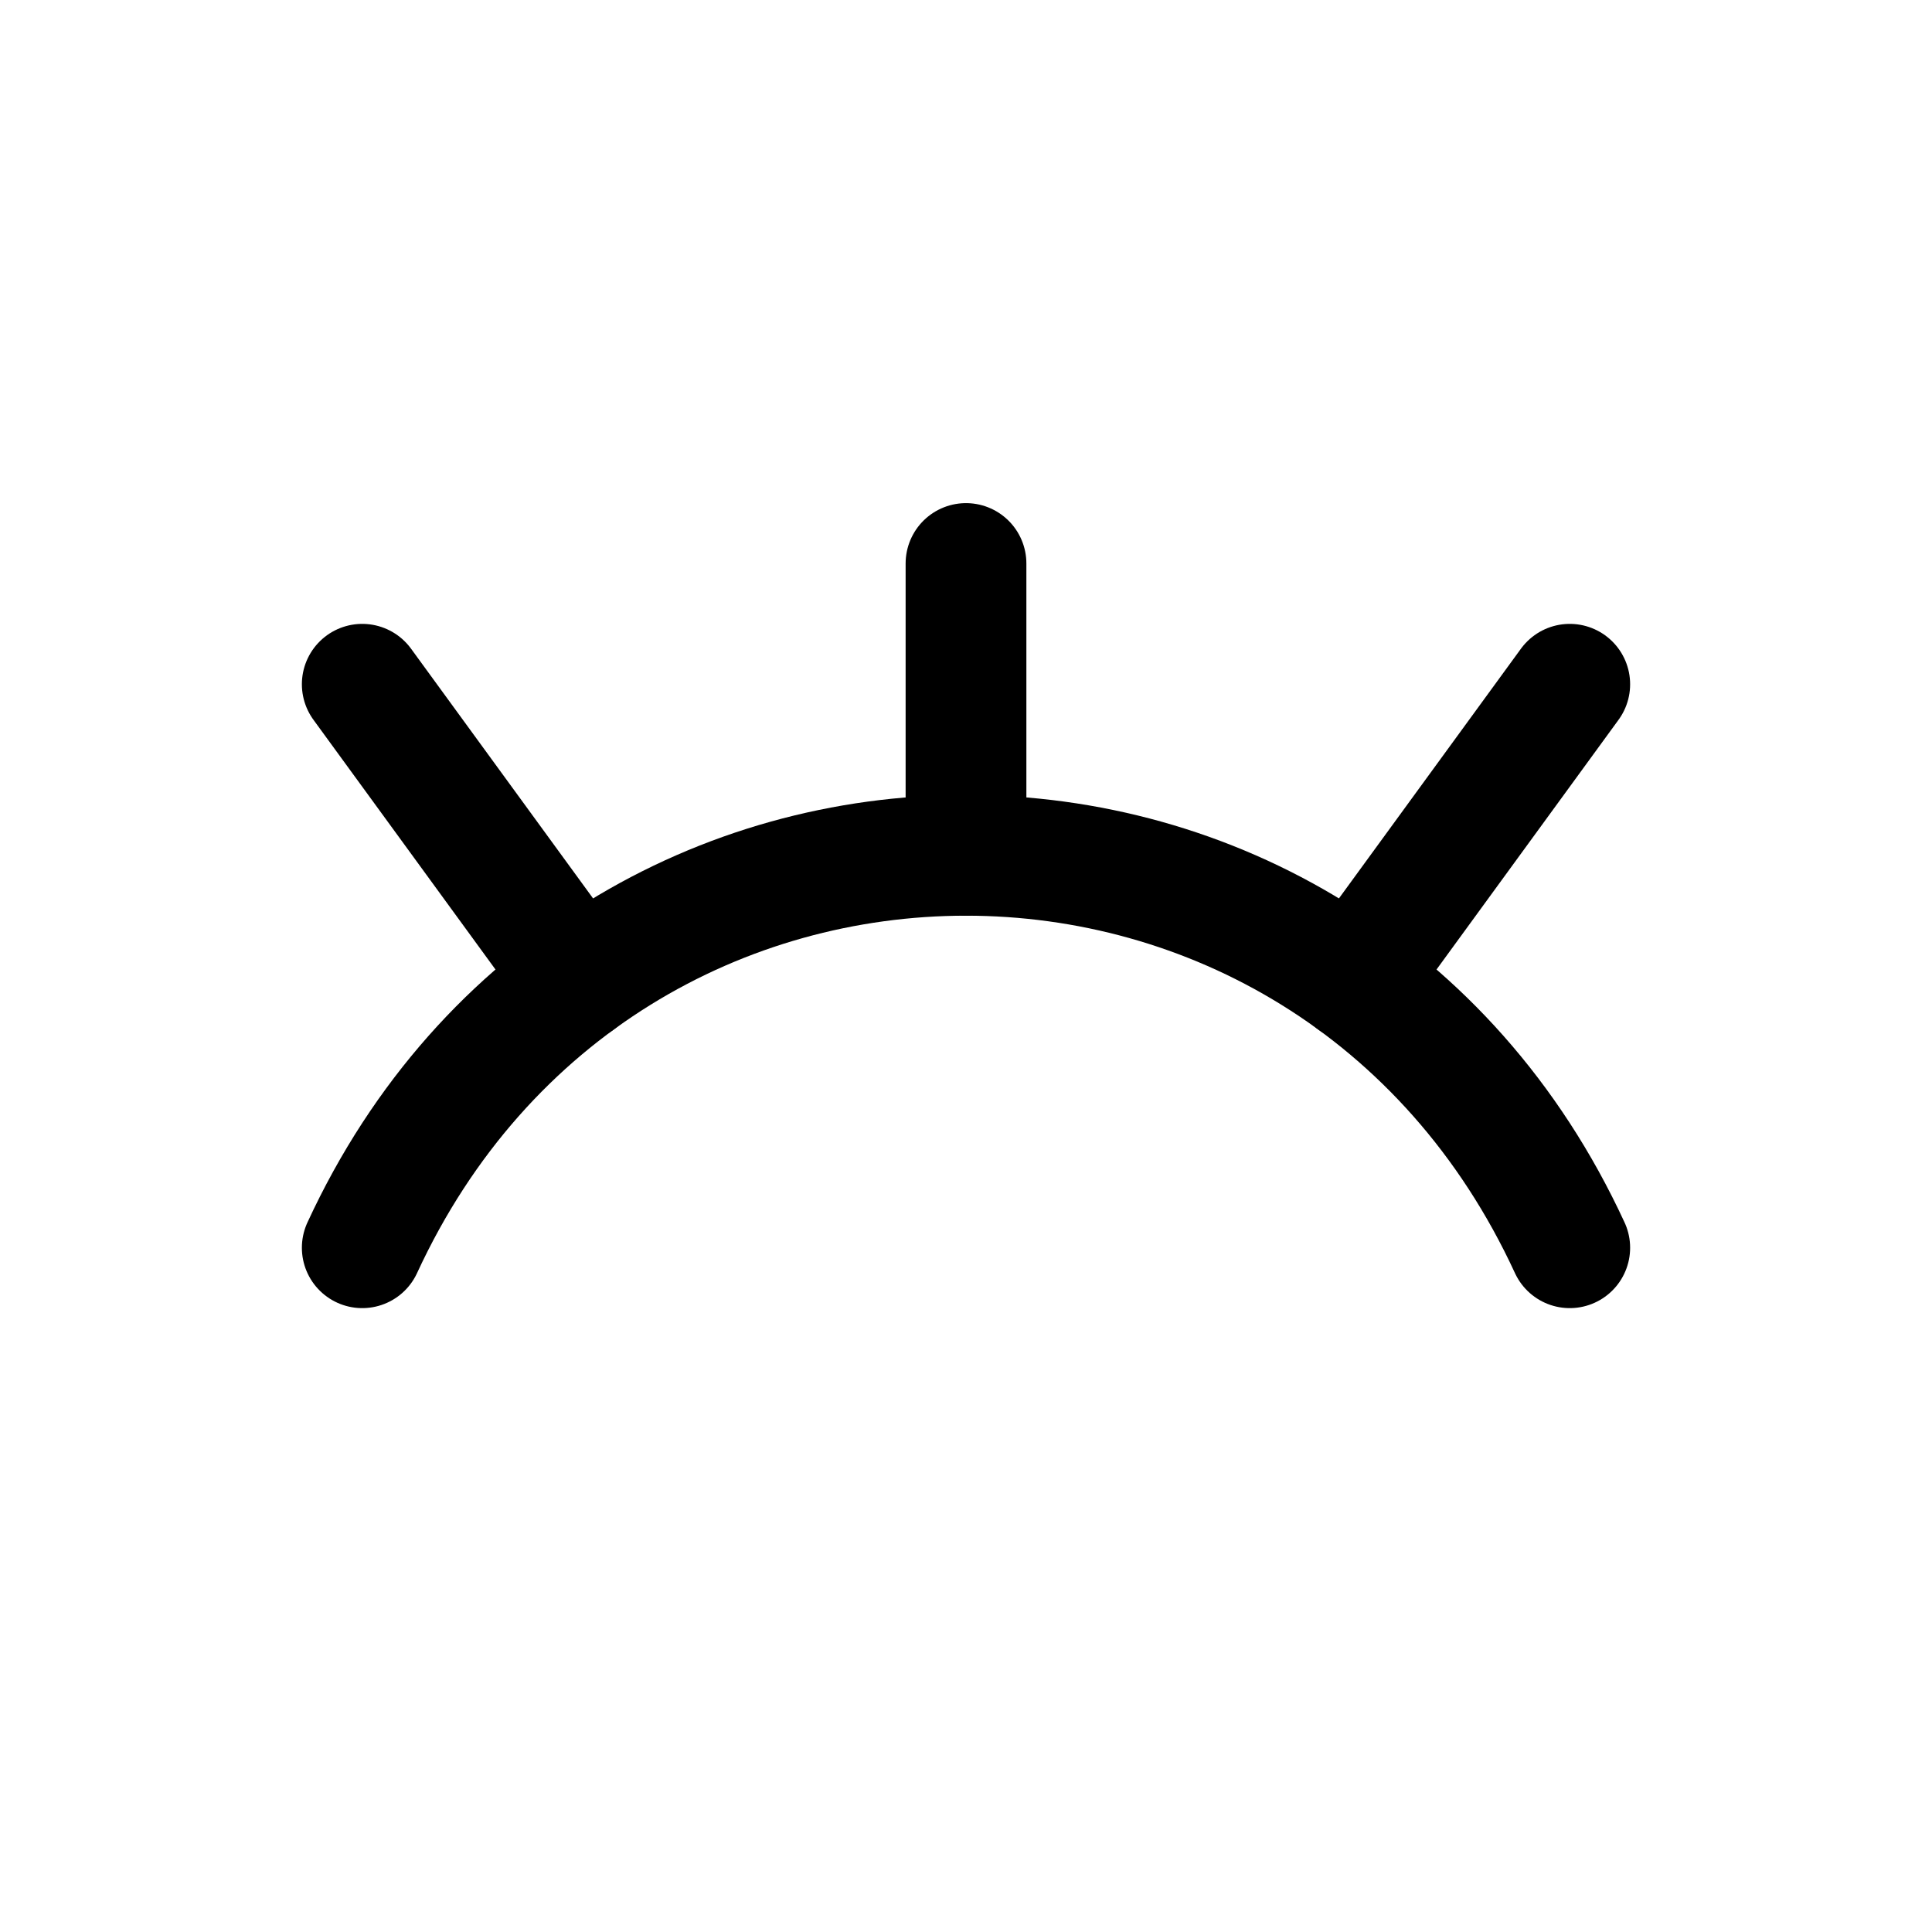
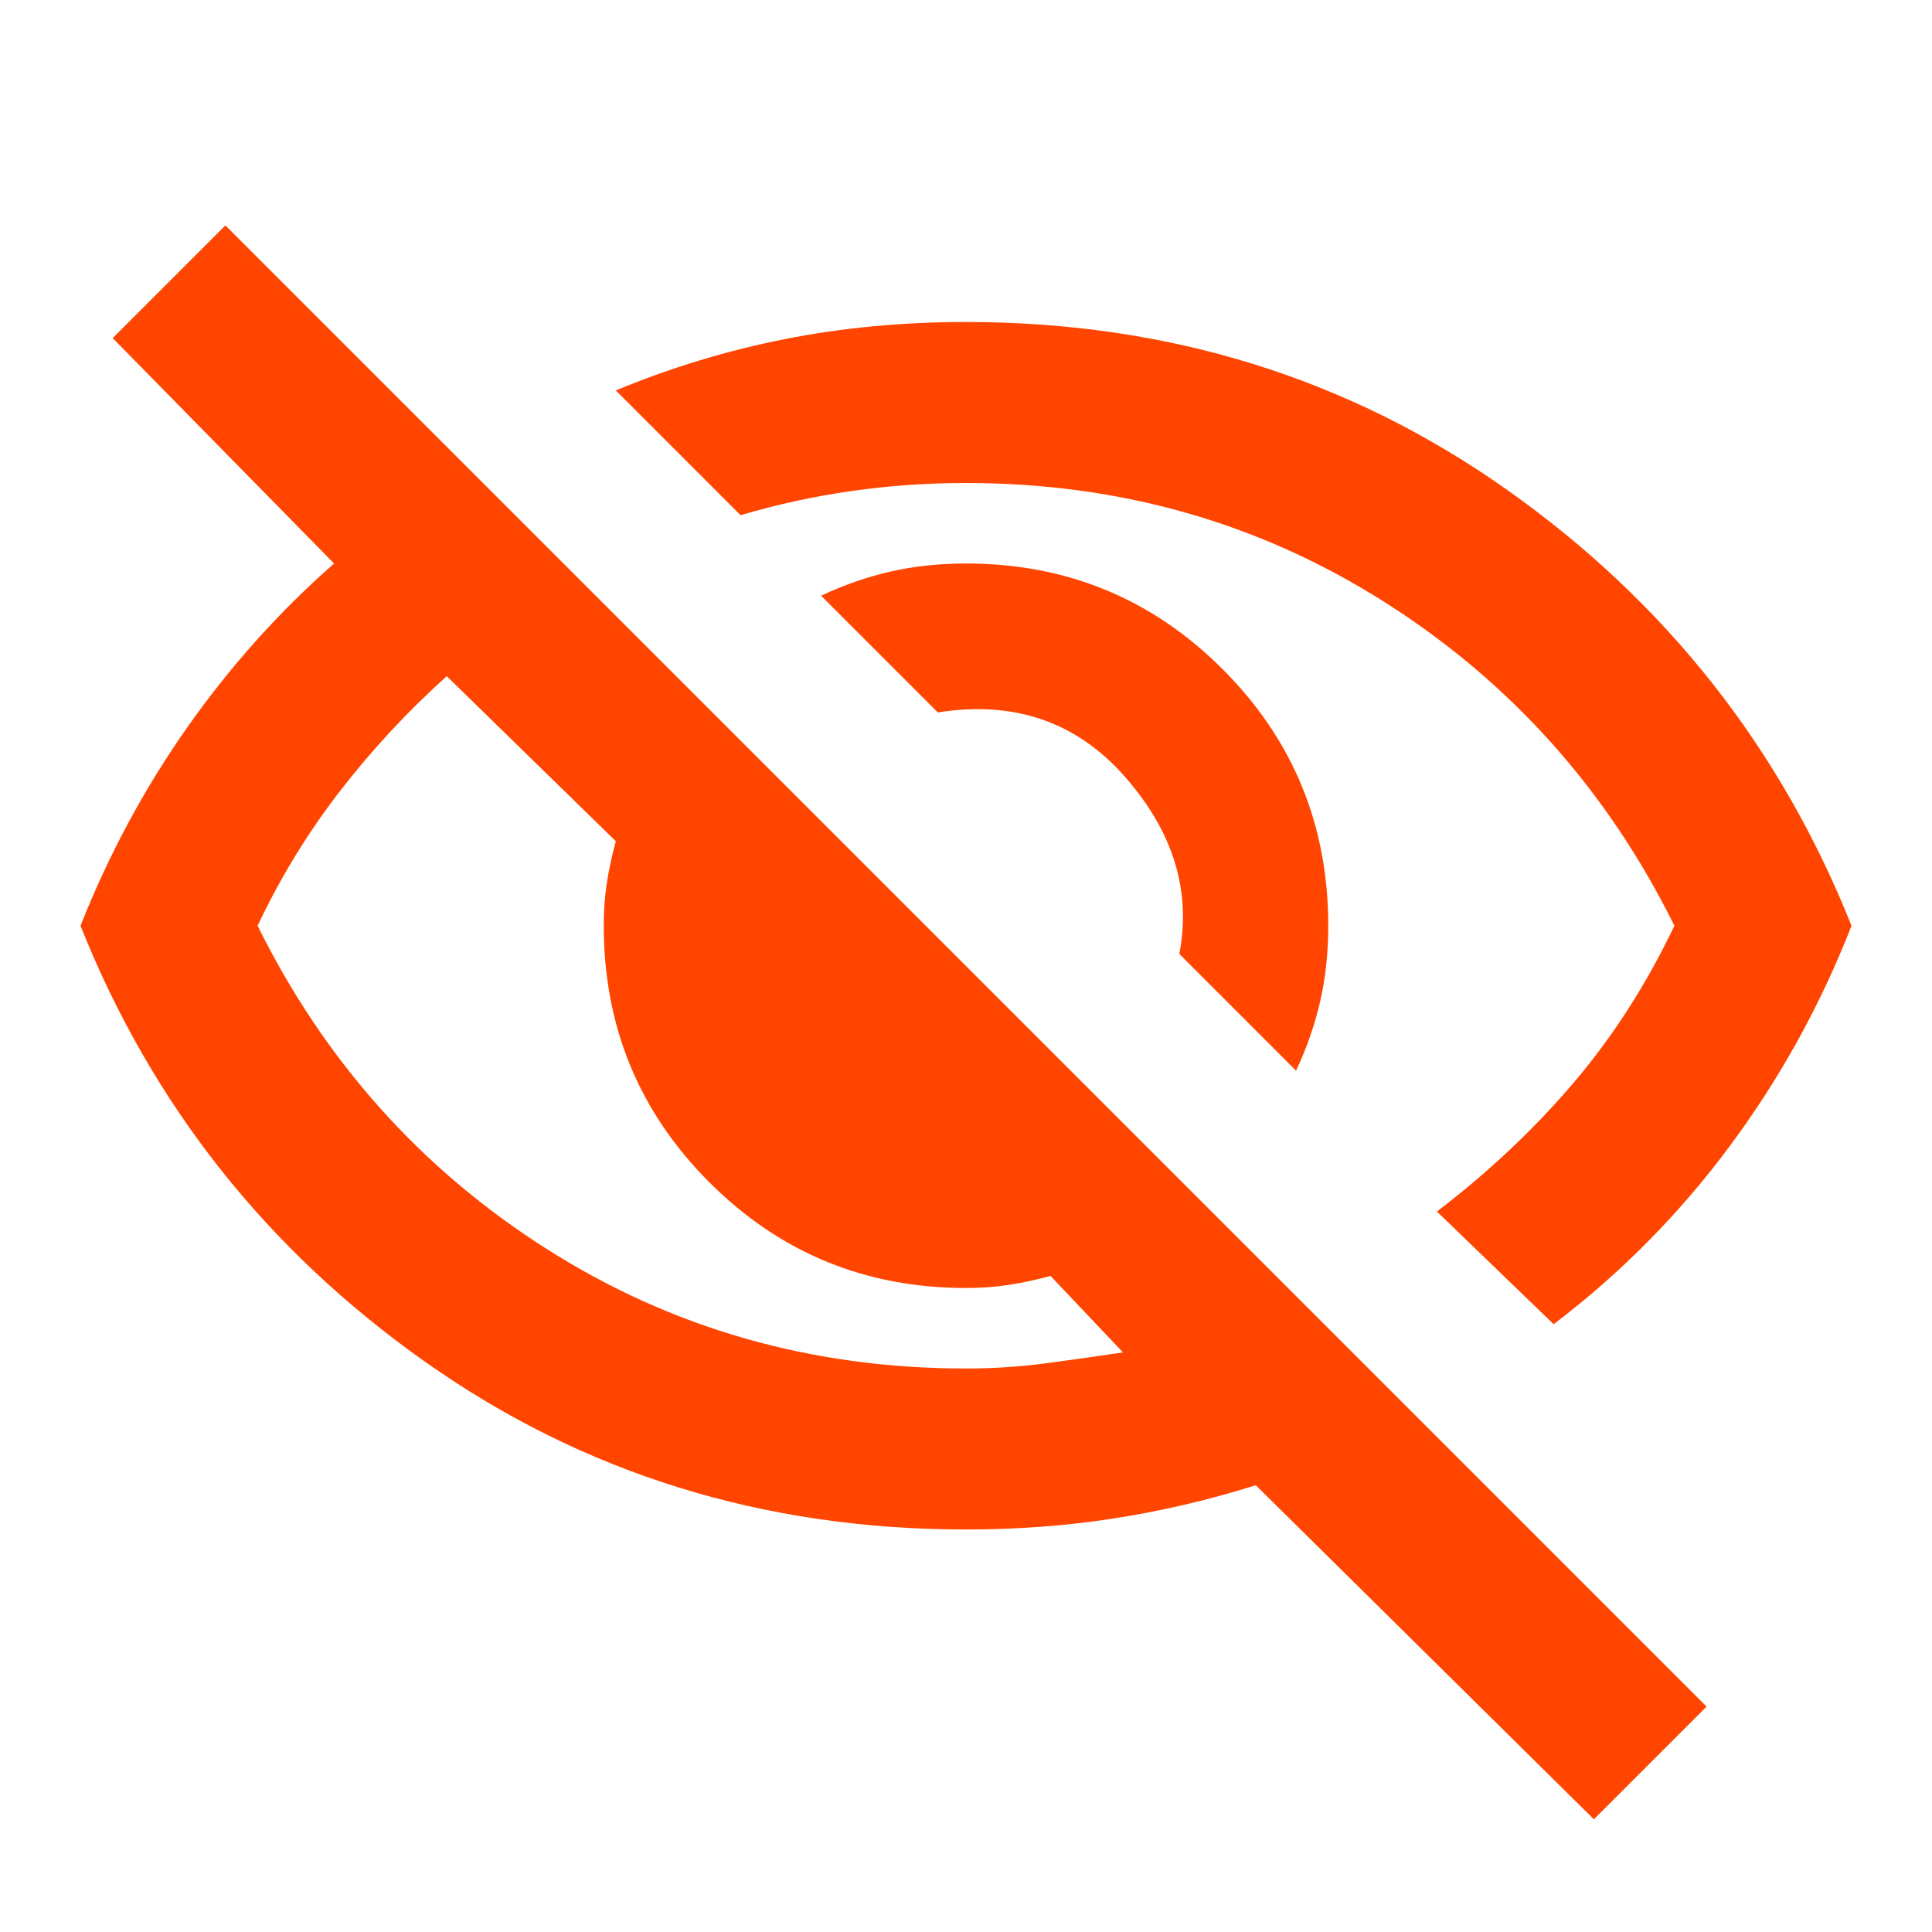
- <svg xmlns="http://www.w3.org/2000/svg" width="800px" height="800px" viewBox="0 0 24 24" fill="none">
-   <path d="M4.5 15.5C7.5 9 16.5 9 19.5 15.5" stroke="#000000" stroke-width="1.5" stroke-linecap="round" stroke-linejoin="round" />
-   <path d="M16.816 12.182L19.5 8.5" stroke="#000000" stroke-width="1.5" stroke-linecap="round" stroke-linejoin="round" />
-   <path d="M12 10.625V7" stroke="#000000" stroke-width="1.5" stroke-linecap="round" stroke-linejoin="round" />
-   <path d="M7.184 12.182L4.5 8.5" stroke="#000000" stroke-width="1.5" stroke-linecap="round" stroke-linejoin="round" />
+ <svg xmlns="http://www.w3.org/2000/svg" height="24px" viewBox="0 -960 960 960" width="24px" fill="#ff4500">
+   <path d="m644-428-58-58q9-47-27-88t-93-32l-58-58q17-8 34.5-12t37.5-4q75 0 127.5 52.5T660-500q0 20-4 37.5T644-428Zm128 126-58-56q38-29 67.5-63.5T832-500q-50-101-143.5-160.5T480-720q-29 0-57 4t-55 12l-62-62q41-17 84-25.5t90-8.5q151 0 269 83.5T920-500q-23 59-60.5 109.5T772-302Zm20 246L624-222q-35 11-70.5 16.5T480-200q-151 0-269-83.5T40-500q21-53 53-98.5t73-81.5L56-792l56-56 736 736-56 56ZM222-624q-29 26-53 57t-41 67q50 101 143.5 160.5T480-280q20 0 39-2.5t39-5.5l-36-38q-11 3-21 4.5t-21 1.5q-75 0-127.5-52.5T300-500q0-11 1.5-21t4.5-21l-84-82Zm319 93Zm-151 75Z" />
</svg>
